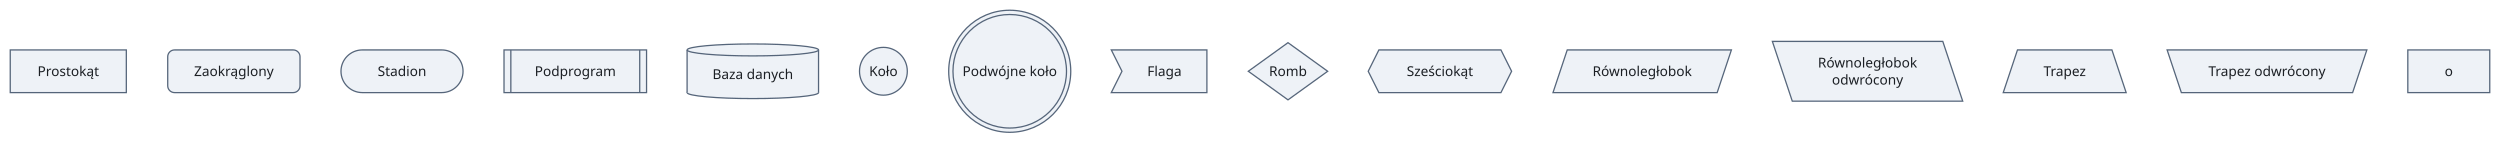
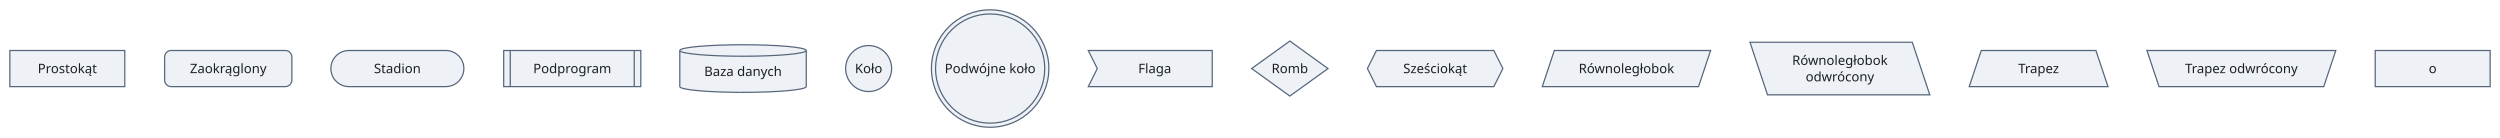
- <svg xmlns="http://www.w3.org/2000/svg" version="1.1" width="2929" height="167" viewBox="-12 -12 2929 167" role="img" font-family="Recursive, sans-serif" font-size="16">
-   <rect class="node" x="0" y="46.5" width="136" height="50" fill="#eef2f7" stroke="#55657a" stroke-width="1.5" />
-   <rect class="node" x="184.5" y="46.5" width="155" height="50" rx="8" fill="#eef2f7" stroke="#55657a" stroke-width="1.5" />
-   <rect class="node" x="387.5" y="46.5" width="143" height="50" rx="25" fill="#eef2f7" stroke="#55657a" stroke-width="1.5" />
-   <rect class="node" x="578.5" y="46.5" width="167" height="50" fill="#eef2f7" stroke="#55657a" stroke-width="1.5" />
-   <line class="node-detail" x1="586.5" y1="46.5" x2="586.5" y2="96.5" fill="none" stroke="#55657a" stroke-width="1.5" />
-   <line class="node-detail" x1="737.5" y1="46.5" x2="737.5" y2="96.5" fill="none" stroke="#55657a" stroke-width="1.5" />
-   <ellipse class="node-detail" cx="870" cy="96.5" rx="77" ry="7" fill="#eef2f7" stroke="#55657a" stroke-width="1.5" />
-   <rect class="node" x="793" y="46.5" width="154" height="50" fill="#eef2f7" />
-   <line class="node-detail" x1="793" y1="46.5" x2="793" y2="96.5" fill="none" stroke="#55657a" stroke-width="1.5" />
-   <line class="node-detail" x1="947" y1="46.5" x2="947" y2="96.5" fill="none" stroke="#55657a" stroke-width="1.5" />
-   <ellipse class="node-detail" cx="870" cy="46.5" rx="77" ry="7" fill="#eef2f7" stroke="#55657a" stroke-width="1.5" />
-   <circle class="node" cx="1023" cy="71.5" r="28" fill="#eef2f7" stroke="#55657a" stroke-width="1.5" />
-   <circle class="node" cx="1171" cy="71.5" r="71.5" fill="#eef2f7" stroke="#55657a" stroke-width="1.5" />
-   <circle class="node-detail" cx="1171" cy="71.5" r="66.5" fill="none" stroke="#55657a" stroke-width="1.5" />
-   <polygon class="node" points="1290,46.5 1402,46.5 1402,96.5 1290,96.5 1302.5,71.5" fill="#eef2f7" stroke="#55657a" stroke-width="1.5" />
-   <polygon class="node" points="1497,38 1543.5,71.5 1497,105 1450.5,71.5" fill="#eef2f7" stroke="#55657a" stroke-width="1.5" />
-   <polygon class="node" points="1603.5,46.5 1746.5,46.5 1759,71.5 1746.5,96.5 1603.5,96.5 1591,71.5" fill="#eef2f7" stroke="#55657a" stroke-width="1.5" />
-   <polygon class="node" points="1824.17,46.5 2016.5,46.5 1999.83,96.5 1807.5,96.5" fill="#eef2f7" stroke="#55657a" stroke-width="1.5" />
-   <polygon class="node" points="2064.5,36.5 2264.17,36.5 2287.5,106.5 2087.83,106.5" fill="#eef2f7" stroke="#55657a" stroke-width="1.5" />
-   <polygon class="node" points="2351.67,46.5 2462.33,46.5 2479,96.5 2335,96.5" fill="#eef2f7" stroke="#55657a" stroke-width="1.5" />
-   <polygon class="node" points="2527,46.5 2761,46.5 2744.33,96.5 2543.67,96.5" fill="#eef2f7" stroke="#55657a" stroke-width="1.5" />
-   <rect class="node" x="2809" y="46.5" width="96" height="50" fill="#eef2f7" stroke="#55657a" stroke-width="1.5" />
-   <text class="node-label" x="68" y="77.1" text-anchor="middle" fill="#1b1f24">Prostokąt</text>
-   <text class="node-label" x="262" y="77.1" text-anchor="middle" fill="#1b1f24">Zaokrąglony</text>
-   <text class="node-label" x="459" y="77.1" text-anchor="middle" fill="#1b1f24">Stadion</text>
-   <text class="node-label" x="662" y="77.1" text-anchor="middle" fill="#1b1f24">Podprogram</text>
-   <text class="node-label" x="870" y="80.6" text-anchor="middle" fill="#1b1f24">Baza danych</text>
-   <text class="node-label" x="1023" y="77.1" text-anchor="middle" fill="#1b1f24">Koło</text>
-   <text class="node-label" x="1171" y="77.1" text-anchor="middle" fill="#1b1f24">Podwójne koło</text>
-   <text class="node-label" x="1352.25" y="77.1" text-anchor="middle" fill="#1b1f24">Flaga</text>
-   <text class="node-label" x="1497" y="77.1" text-anchor="middle" fill="#1b1f24">Romb</text>
-   <text class="node-label" x="1675" y="77.1" text-anchor="middle" fill="#1b1f24">Sześciokąt</text>
-   <text class="node-label" x="1912" y="77.1" text-anchor="middle" fill="#1b1f24">Równoległobok</text>
-   <text class="node-label" x="2176" y="67.1" text-anchor="middle" fill="#1b1f24">Równoległobok</text>
-   <text class="node-label" x="2176" y="87.1" text-anchor="middle" fill="#1b1f24">odwrócony</text>
-   <text class="node-label" x="2407" y="77.1" text-anchor="middle" fill="#1b1f24">Trapez</text>
-   <text class="node-label" x="2644" y="77.1" text-anchor="middle" fill="#1b1f24">Trapez odwrócony</text>
-   <text class="node-label" x="2857" y="77.1" text-anchor="middle" fill="#1b1f24">o</text>
+ <svg xmlns="http://www.w3.org/2000/svg" version="1.1" width="3045" height="167" viewBox="-12 -12 3045 167" role="img" font-family="Recursive, sans-serif" font-size="16">
+   <rect class="node" x="0" y="49.5" width="140" height="44" fill="#eef2f7" stroke="#55657a" stroke-width="1.5" />
+   <rect class="node" x="188.5" y="49.5" width="155" height="44" rx="8" fill="#eef2f7" stroke="#55657a" stroke-width="1.5" />
+   <rect class="node" x="391" y="49.5" width="162" height="44" rx="22" fill="#eef2f7" stroke="#55657a" stroke-width="1.5" />
+   <rect class="node" x="601.5" y="49.5" width="167" height="44" fill="#eef2f7" stroke="#55657a" stroke-width="1.5" />
+   <line class="node-detail" x1="609.5" y1="49.5" x2="609.5" y2="93.5" fill="none" stroke="#55657a" stroke-width="1.5" />
+   <line class="node-detail" x1="760.5" y1="49.5" x2="760.5" y2="93.5" fill="none" stroke="#55657a" stroke-width="1.5" />
+   <ellipse class="node-detail" cx="893" cy="93.5" rx="77" ry="7" fill="#eef2f7" stroke="#55657a" stroke-width="1.5" />
+   <rect class="node" x="816" y="49.5" width="154" height="44" fill="#eef2f7" />
+   <line class="node-detail" x1="816" y1="49.5" x2="816" y2="93.5" fill="none" stroke="#55657a" stroke-width="1.5" />
+   <line class="node-detail" x1="970" y1="49.5" x2="970" y2="93.5" fill="none" stroke="#55657a" stroke-width="1.5" />
+   <ellipse class="node-detail" cx="893" cy="49.5" rx="77" ry="7" fill="#eef2f7" stroke="#55657a" stroke-width="1.5" />
+   <circle class="node" cx="1046" cy="71.5" r="28" fill="#eef2f7" stroke="#55657a" stroke-width="1.5" />
+   <circle class="node" cx="1194" cy="71.5" r="71.5" fill="#eef2f7" stroke="#55657a" stroke-width="1.5" />
+   <circle class="node-detail" cx="1194" cy="71.5" r="66.5" fill="none" stroke="#55657a" stroke-width="1.5" />
+   <polygon class="node" points="1313.5,49.5 1464.5,49.5 1464.5,93.5 1313.5,93.5 1324.5,71.5" fill="#eef2f7" stroke="#55657a" stroke-width="1.5" />
+   <polygon class="node" points="1559,38 1605.5,71.5 1559,105 1512.5,71.5" fill="#eef2f7" stroke="#55657a" stroke-width="1.5" />
+   <polygon class="node" points="1664.5,49.5 1807.5,49.5 1818.5,71.5 1807.5,93.5 1664.5,93.5 1653.5,71.5" fill="#eef2f7" stroke="#55657a" stroke-width="1.5" />
+   <polygon class="node" points="1881.17,49.5 2071.5,49.5 2056.83,93.5 1866.5,93.5" fill="#eef2f7" stroke="#55657a" stroke-width="1.5" />
+   <polygon class="node" points="2119.5,39.5 2317.17,39.5 2338.5,103.5 2140.83,103.5" fill="#eef2f7" stroke="#55657a" stroke-width="1.5" />
+   <polygon class="node" points="2401.17,49.5 2540.83,49.5 2555.5,93.5 2386.5,93.5" fill="#eef2f7" stroke="#55657a" stroke-width="1.5" />
+   <polygon class="node" points="2603,49.5 2833,49.5 2818.33,93.5 2617.67,93.5" fill="#eef2f7" stroke="#55657a" stroke-width="1.5" />
+   <rect class="node" x="2881" y="49.5" width="140" height="44" fill="#eef2f7" stroke="#55657a" stroke-width="1.5" />
+   <text class="node-label" x="70" y="77.1" text-anchor="middle" fill="#1b1f24">Prostokąt</text>
+   <text class="node-label" x="266" y="77.1" text-anchor="middle" fill="#1b1f24">Zaokrąglony</text>
+   <text class="node-label" x="472" y="77.1" text-anchor="middle" fill="#1b1f24">Stadion</text>
+   <text class="node-label" x="685" y="77.1" text-anchor="middle" fill="#1b1f24">Podprogram</text>
+   <text class="node-label" x="893" y="80.6" text-anchor="middle" fill="#1b1f24">Baza danych</text>
+   <text class="node-label" x="1046" y="77.1" text-anchor="middle" fill="#1b1f24">Koło</text>
+   <text class="node-label" x="1194" y="77.1" text-anchor="middle" fill="#1b1f24">Podwójne koło</text>
+   <text class="node-label" x="1394.5" y="77.1" text-anchor="middle" fill="#1b1f24">Flaga</text>
+   <text class="node-label" x="1559" y="77.1" text-anchor="middle" fill="#1b1f24">Romb</text>
+   <text class="node-label" x="1736" y="77.1" text-anchor="middle" fill="#1b1f24">Sześciokąt</text>
+   <text class="node-label" x="1969" y="77.1" text-anchor="middle" fill="#1b1f24">Równoległobok</text>
+   <text class="node-label" x="2229" y="67.1" text-anchor="middle" fill="#1b1f24">Równoległobok</text>
+   <text class="node-label" x="2229" y="87.1" text-anchor="middle" fill="#1b1f24">odwrócony</text>
+   <text class="node-label" x="2471" y="77.1" text-anchor="middle" fill="#1b1f24">Trapez</text>
+   <text class="node-label" x="2718" y="77.1" text-anchor="middle" fill="#1b1f24">Trapez odwrócony</text>
+   <text class="node-label" x="2951" y="77.1" text-anchor="middle" fill="#1b1f24">o</text>
</svg>
